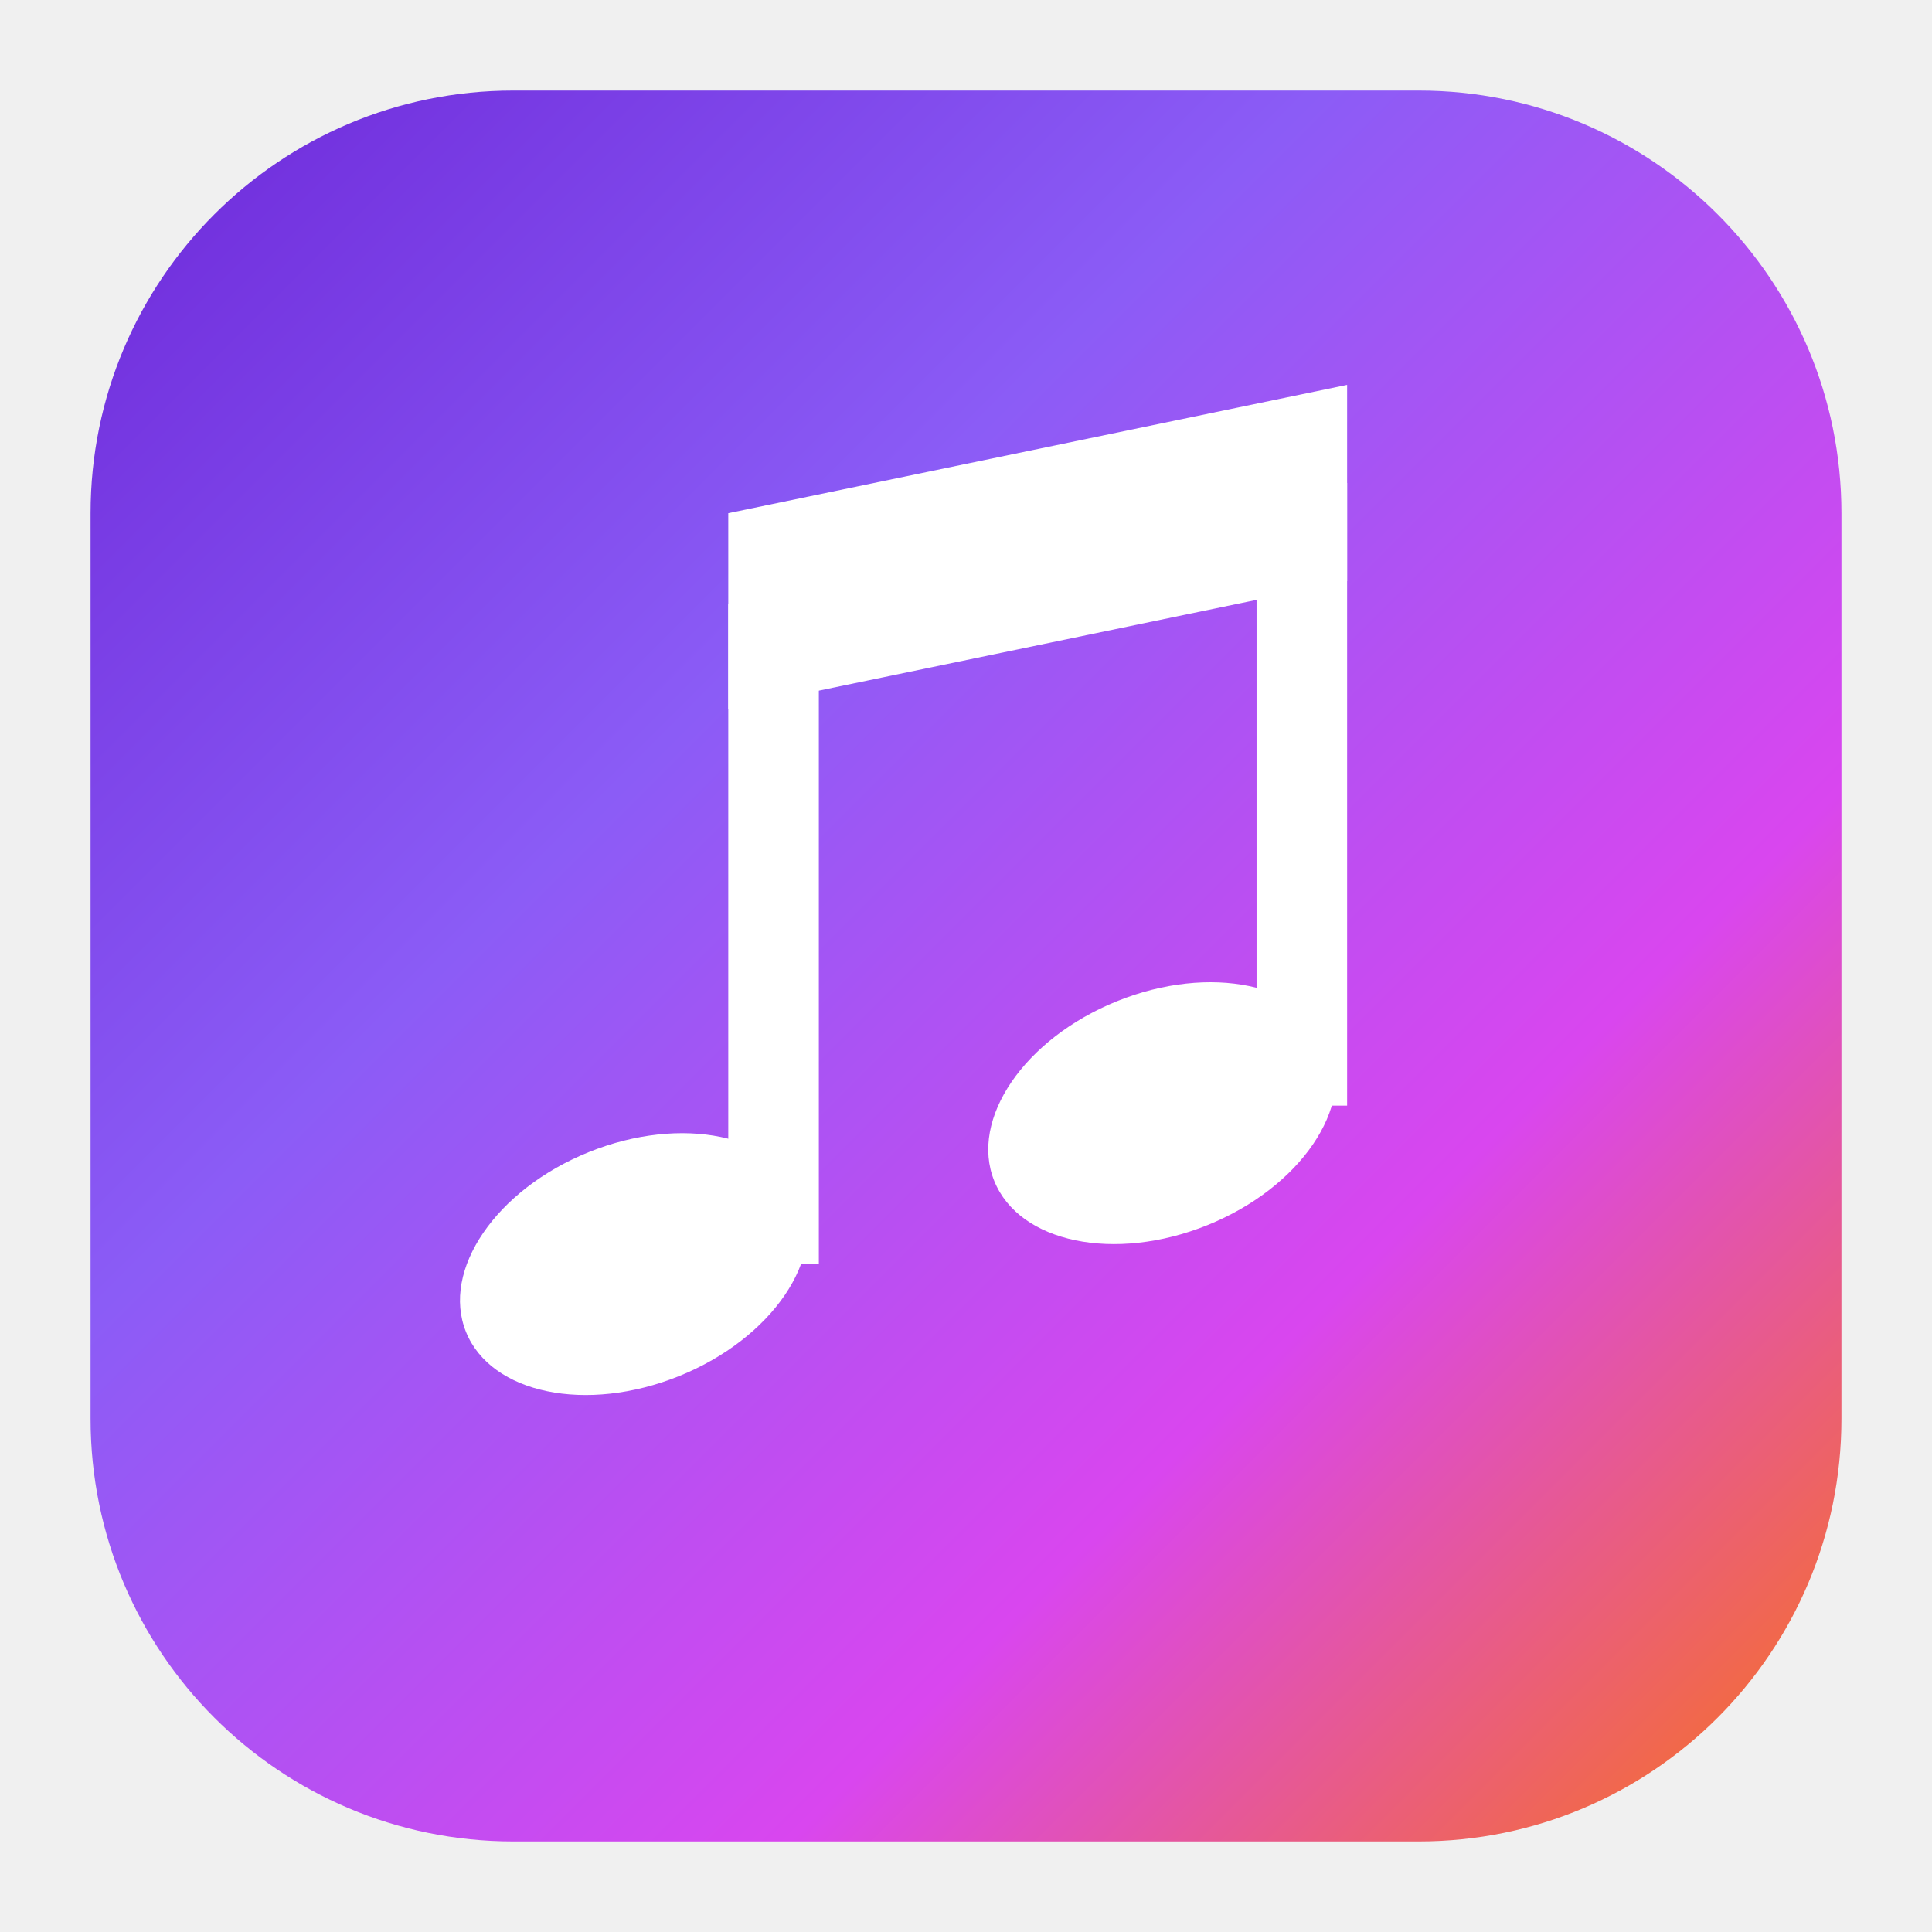
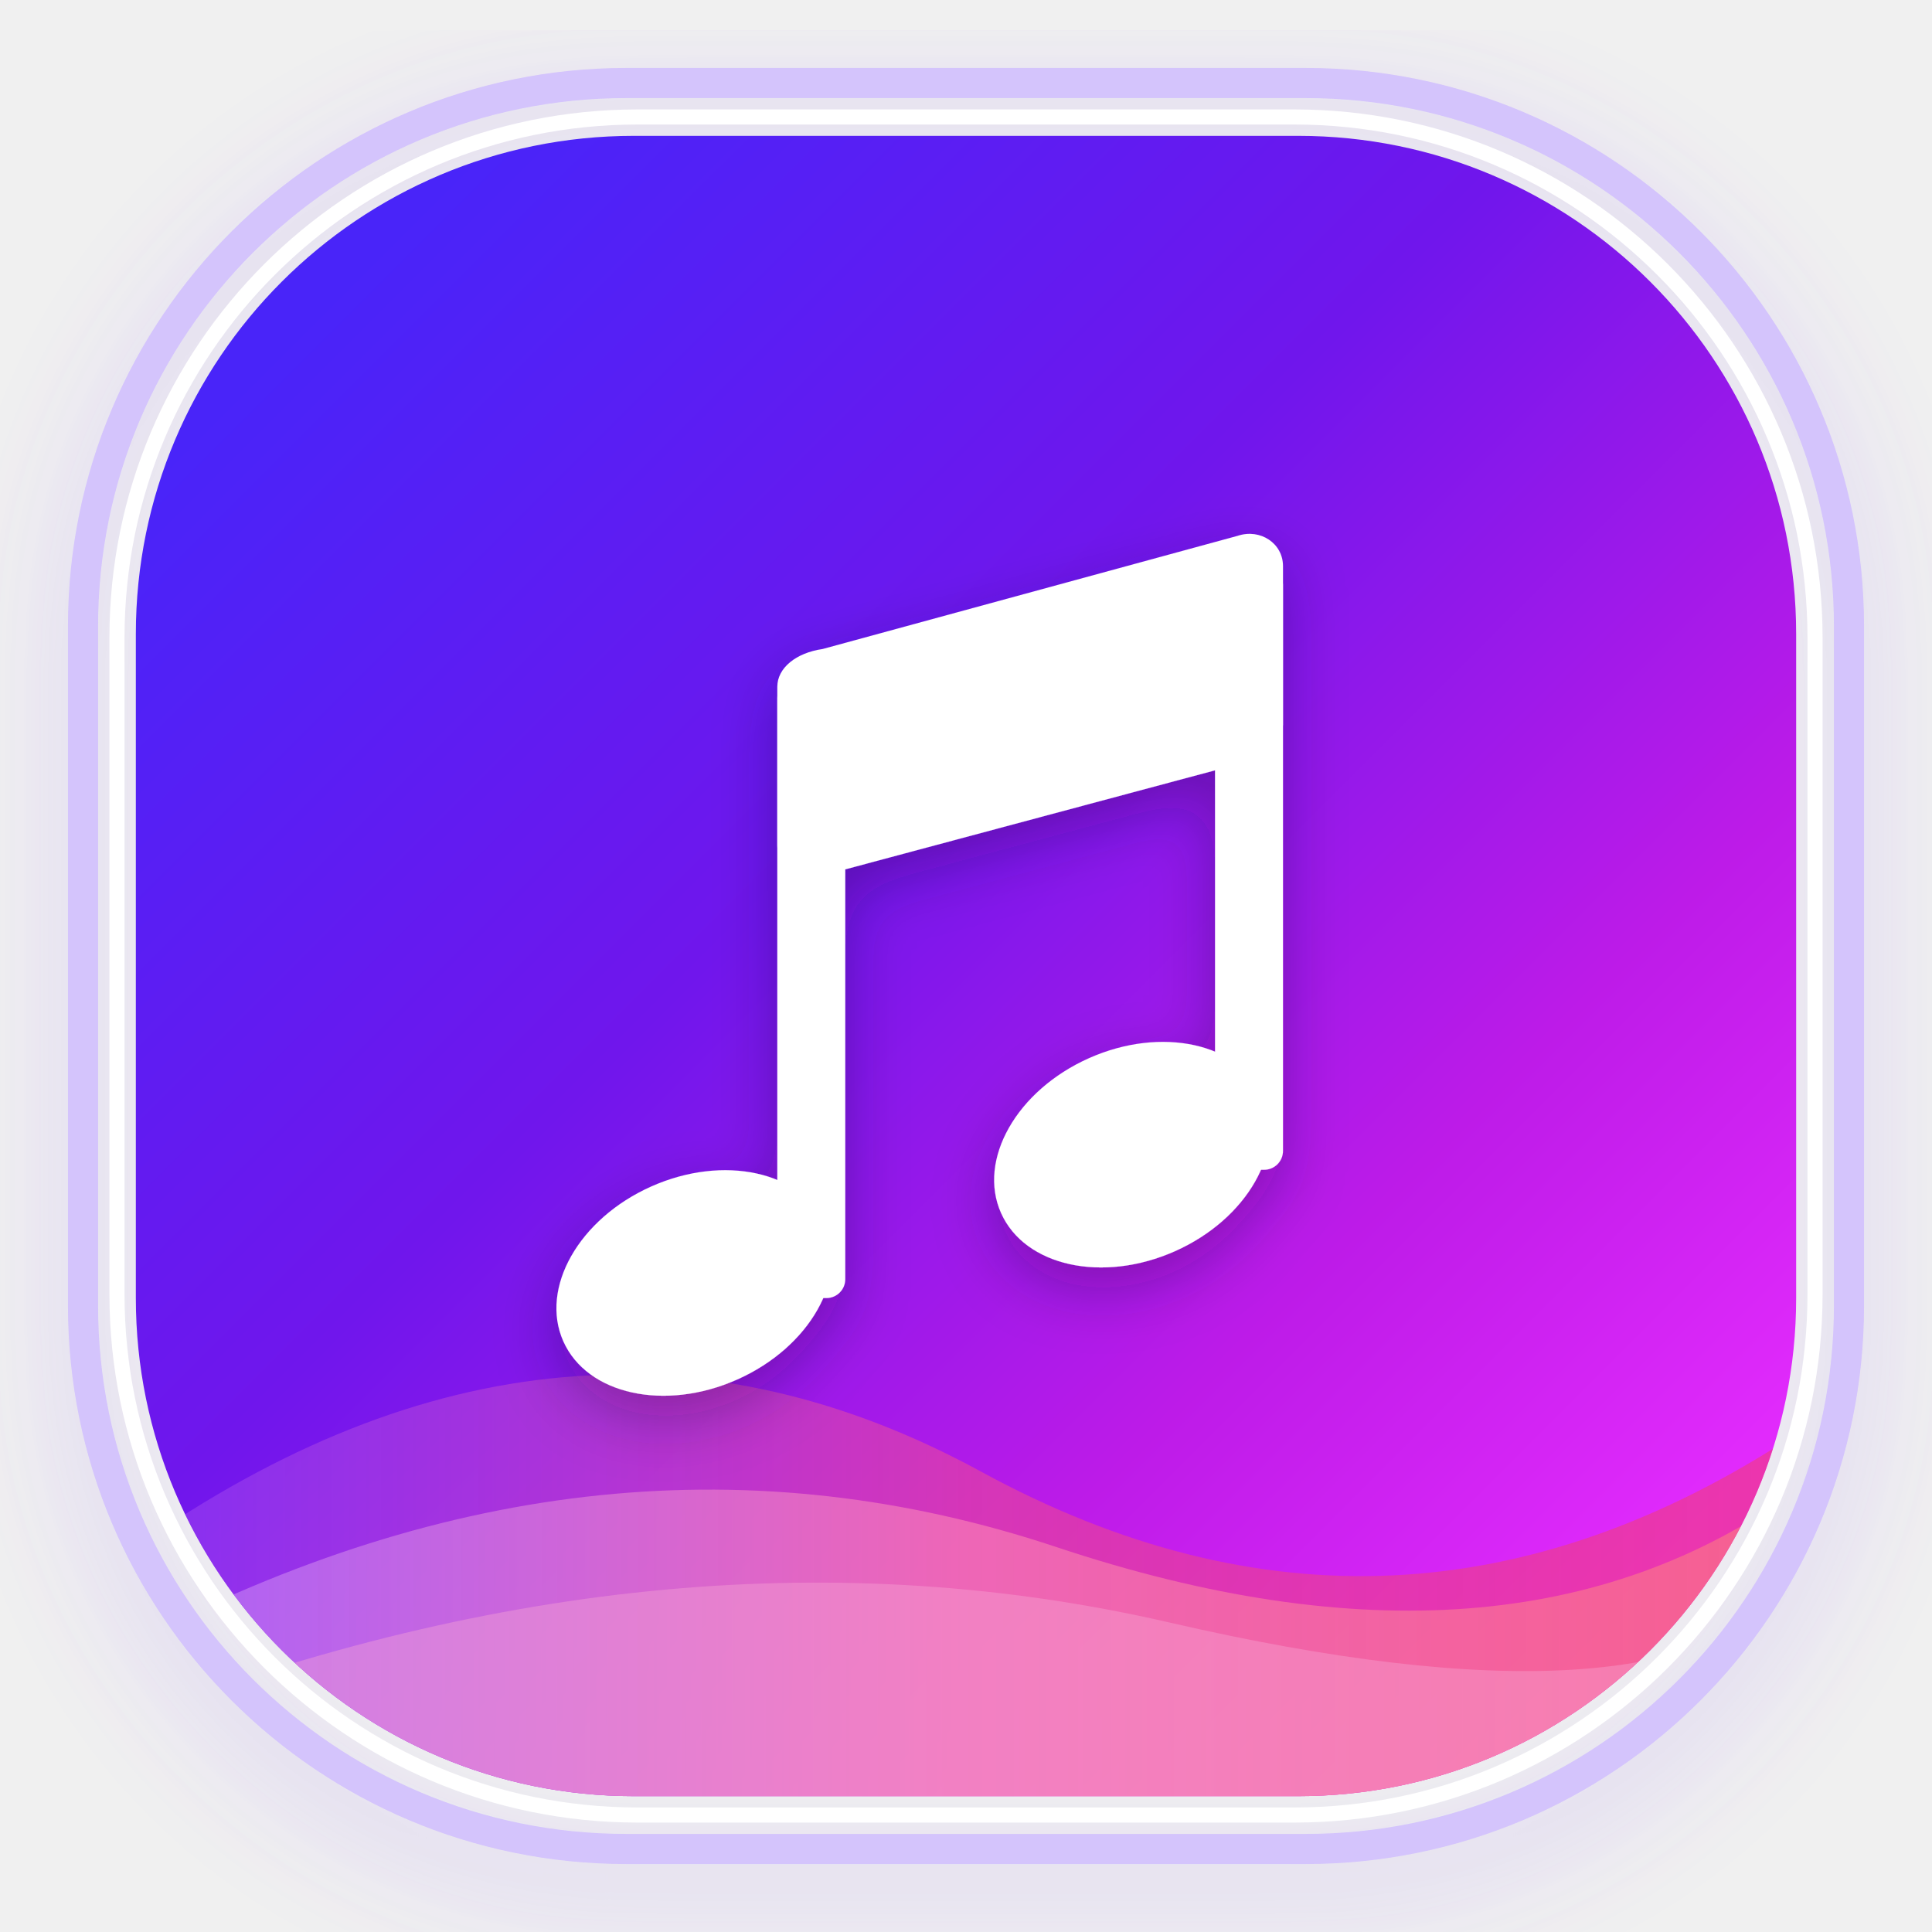
- <svg xmlns="http://www.w3.org/2000/svg" viewBox="0 0 512 512" width="100%" height="100%">
+ <svg xmlns="http://www.w3.org/2000/svg" viewBox="0 0 512 512" width="512" height="512">
  <defs>
-     <linearGradient id="melodyMapGradDark" x1="0%" y1="0%" x2="100%" y2="100%">
-       <stop offset="0%" stop-color="#6D28D9" />
-       <stop offset="35%" stop-color="#8B5CF6" />
-       <stop offset="70%" stop-color="#D946EF" />
-       <stop offset="100%" stop-color="#F97316" />
+     <linearGradient id="mmBg" x1="0.1" y1="0.1" x2="0.9" y2="0.9">
+       <stop offset="0%" stop-color="#4924F9" />
+       <stop offset="40%" stop-color="#7016EC" />
+       <stop offset="75%" stop-color="#BD1BE8" />
+       <stop offset="100%" stop-color="#E32BFD" />
    </linearGradient>
+     <linearGradient id="mmWave1" x1="0" y1="0" x2="1" y2="0">
+       <stop offset="0%" stop-color="#A855F7" stop-opacity="0.4" />
+       <stop offset="50%" stop-color="#EC4899" stop-opacity="0.6" />
+       <stop offset="100%" stop-color="#F43F5E" stop-opacity="0.5" />
+     </linearGradient>
+     <linearGradient id="mmWave2" x1="0" y1="0" x2="1" y2="0">
+       <stop offset="0%" stop-color="#C084FC" stop-opacity="0.6" />
+       <stop offset="50%" stop-color="#F472B6" stop-opacity="0.8" />
+       <stop offset="100%" stop-color="#FB7185" stop-opacity="0.7" />
+     </linearGradient>
+     <filter id="mmGlow" x="-15%" y="-15%" width="130%" height="130%">
+       <feDropShadow dx="0" dy="8" stdDeviation="14" flood-color="#8B5CF6" flood-opacity="0.35" />
+     </filter>
+     <filter id="mmNoteShadow" x="-20%" y="-20%" width="140%" height="140%">
+       <feDropShadow dx="0" dy="6" stdDeviation="8" flood-color="#180438" flood-opacity="0.3" />
+     </filter>
+     <clipPath id="mmSquircleClip">
+       <rect x="36" y="36" width="440" height="440" rx="132" ry="132" />
+     </clipPath>
  </defs>
-   <rect x="24" y="24" width="464" height="464" rx="112" ry="112" fill="url(#melodyMapGradDark)" />
-   <g fill="#FFFFFF">
-     <polygon points="193,136 357,102 357,154 193,188" />
-     <rect x="193" y="160" width="24" height="175" />
-     <rect x="333" y="128" width="24" height="165" />
-     <ellipse cx="168" cy="335" rx="48" ry="32" transform="rotate(-22 168 335)" />
-     <ellipse cx="308" cy="295" rx="48" ry="32" transform="rotate(-22 308 295)" />
+   <rect x="22" y="22" width="468" height="468" rx="144" ry="144" fill="none" stroke="#D4C4FC" stroke-width="8" filter="url(#mmGlow)" />
+   <rect x="31" y="31" width="450" height="450" rx="138" ry="138" fill="none" stroke="#FFFFFF" stroke-width="4" />
+   <g clip-path="url(#mmSquircleClip)">
+     <rect x="36" y="36" width="440" height="440" fill="url(#mmBg)" />
+     <path d="M 36,410 Q 150,330 260,390 T 476,380 L 476,476 L 36,476 Z" fill="url(#mmWave1)" />
+     <path d="M 36,435 Q 160,370 280,410 T 476,395 L 476,476 L 36,476 Z" fill="url(#mmWave2)" />
+     <path d="M 36,455 Q 180,400 310,430 T 476,420 L 476,476 L 36,476 Z" fill="#F9A8D4" fill-opacity="0.4" />
+   </g>
+   <g filter="url(#mmNoteShadow)" fill="#FFFFFF">
+     <path d="M 218,172 L 328,142 C 334,140 340,144 340,150 L 340,192 C 340,197 335,200 330,202 L 218,232 C 212,234 206,230 206,224 L 206,182 C 206,177 211,173 218,172 Z" />
+     <rect x="206" y="180" width="18" height="164" rx="5" />
+     <rect x="322" y="150" width="18" height="160" rx="5" />
+     <ellipse cx="184" cy="340" rx="38" ry="28" transform="rotate(-24 184 340)" />
+     <ellipse cx="300" cy="306" rx="38" ry="28" transform="rotate(-24 300 306)" />
  </g>
</svg>
